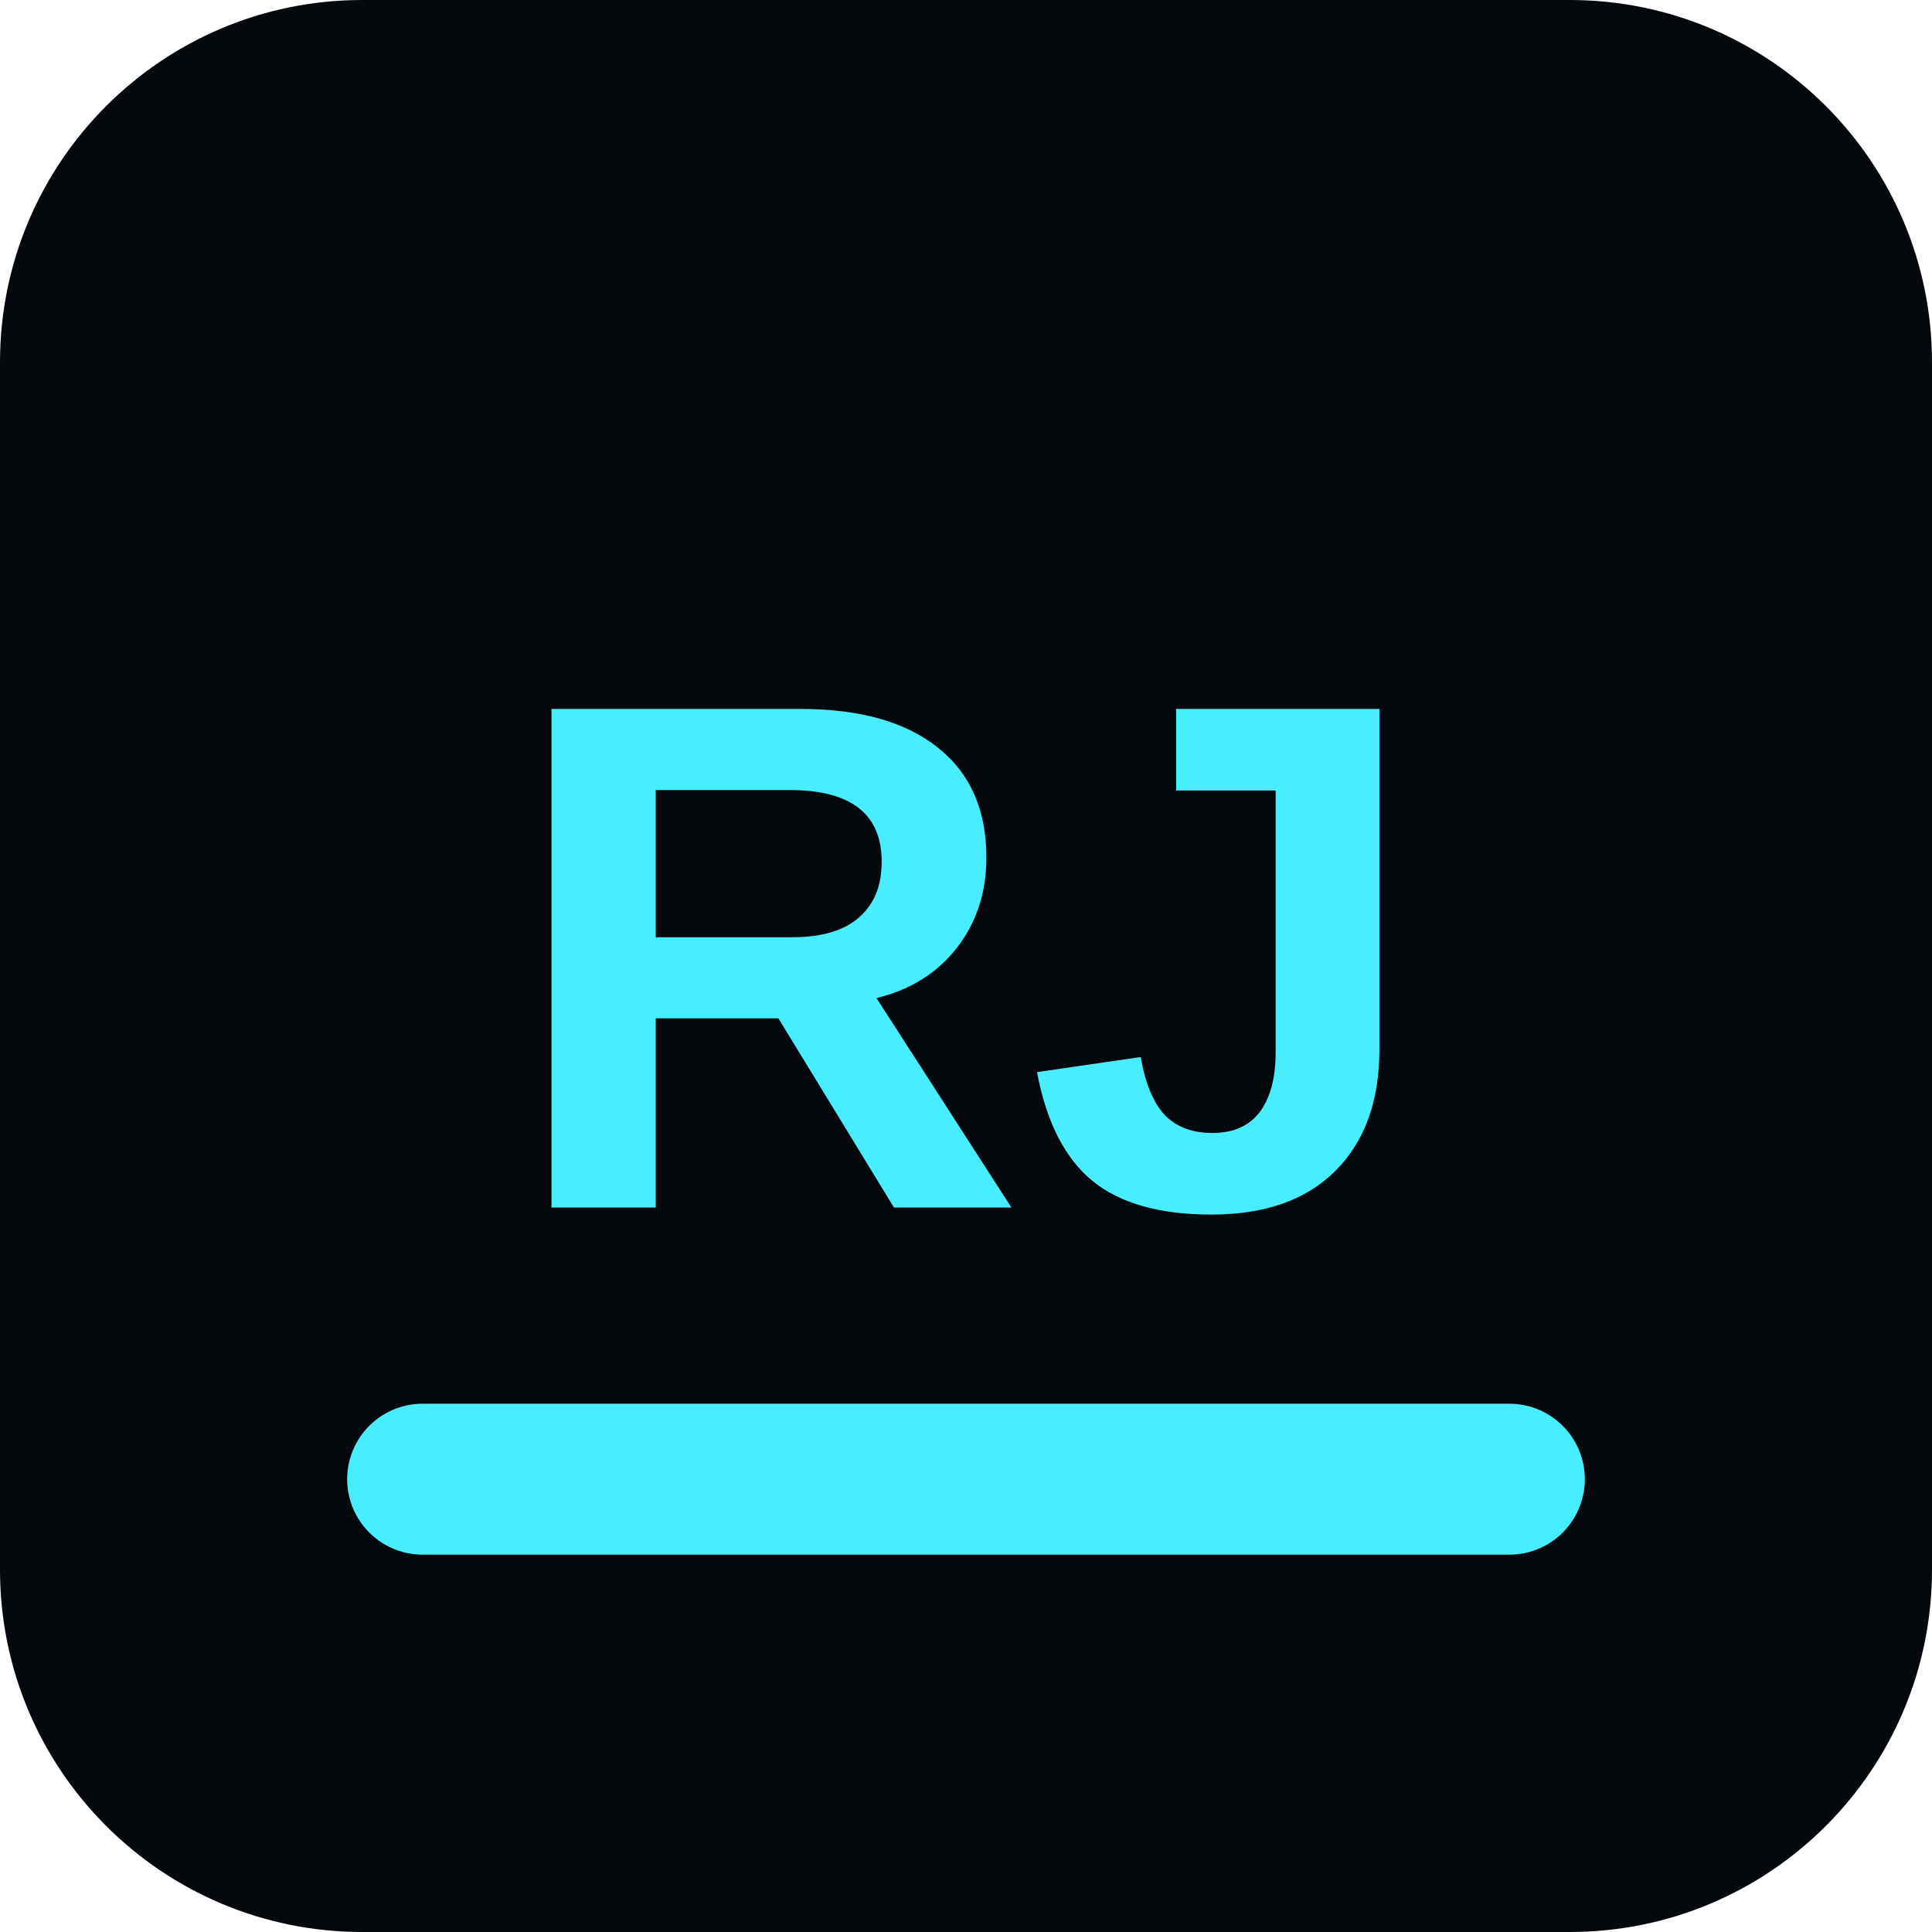
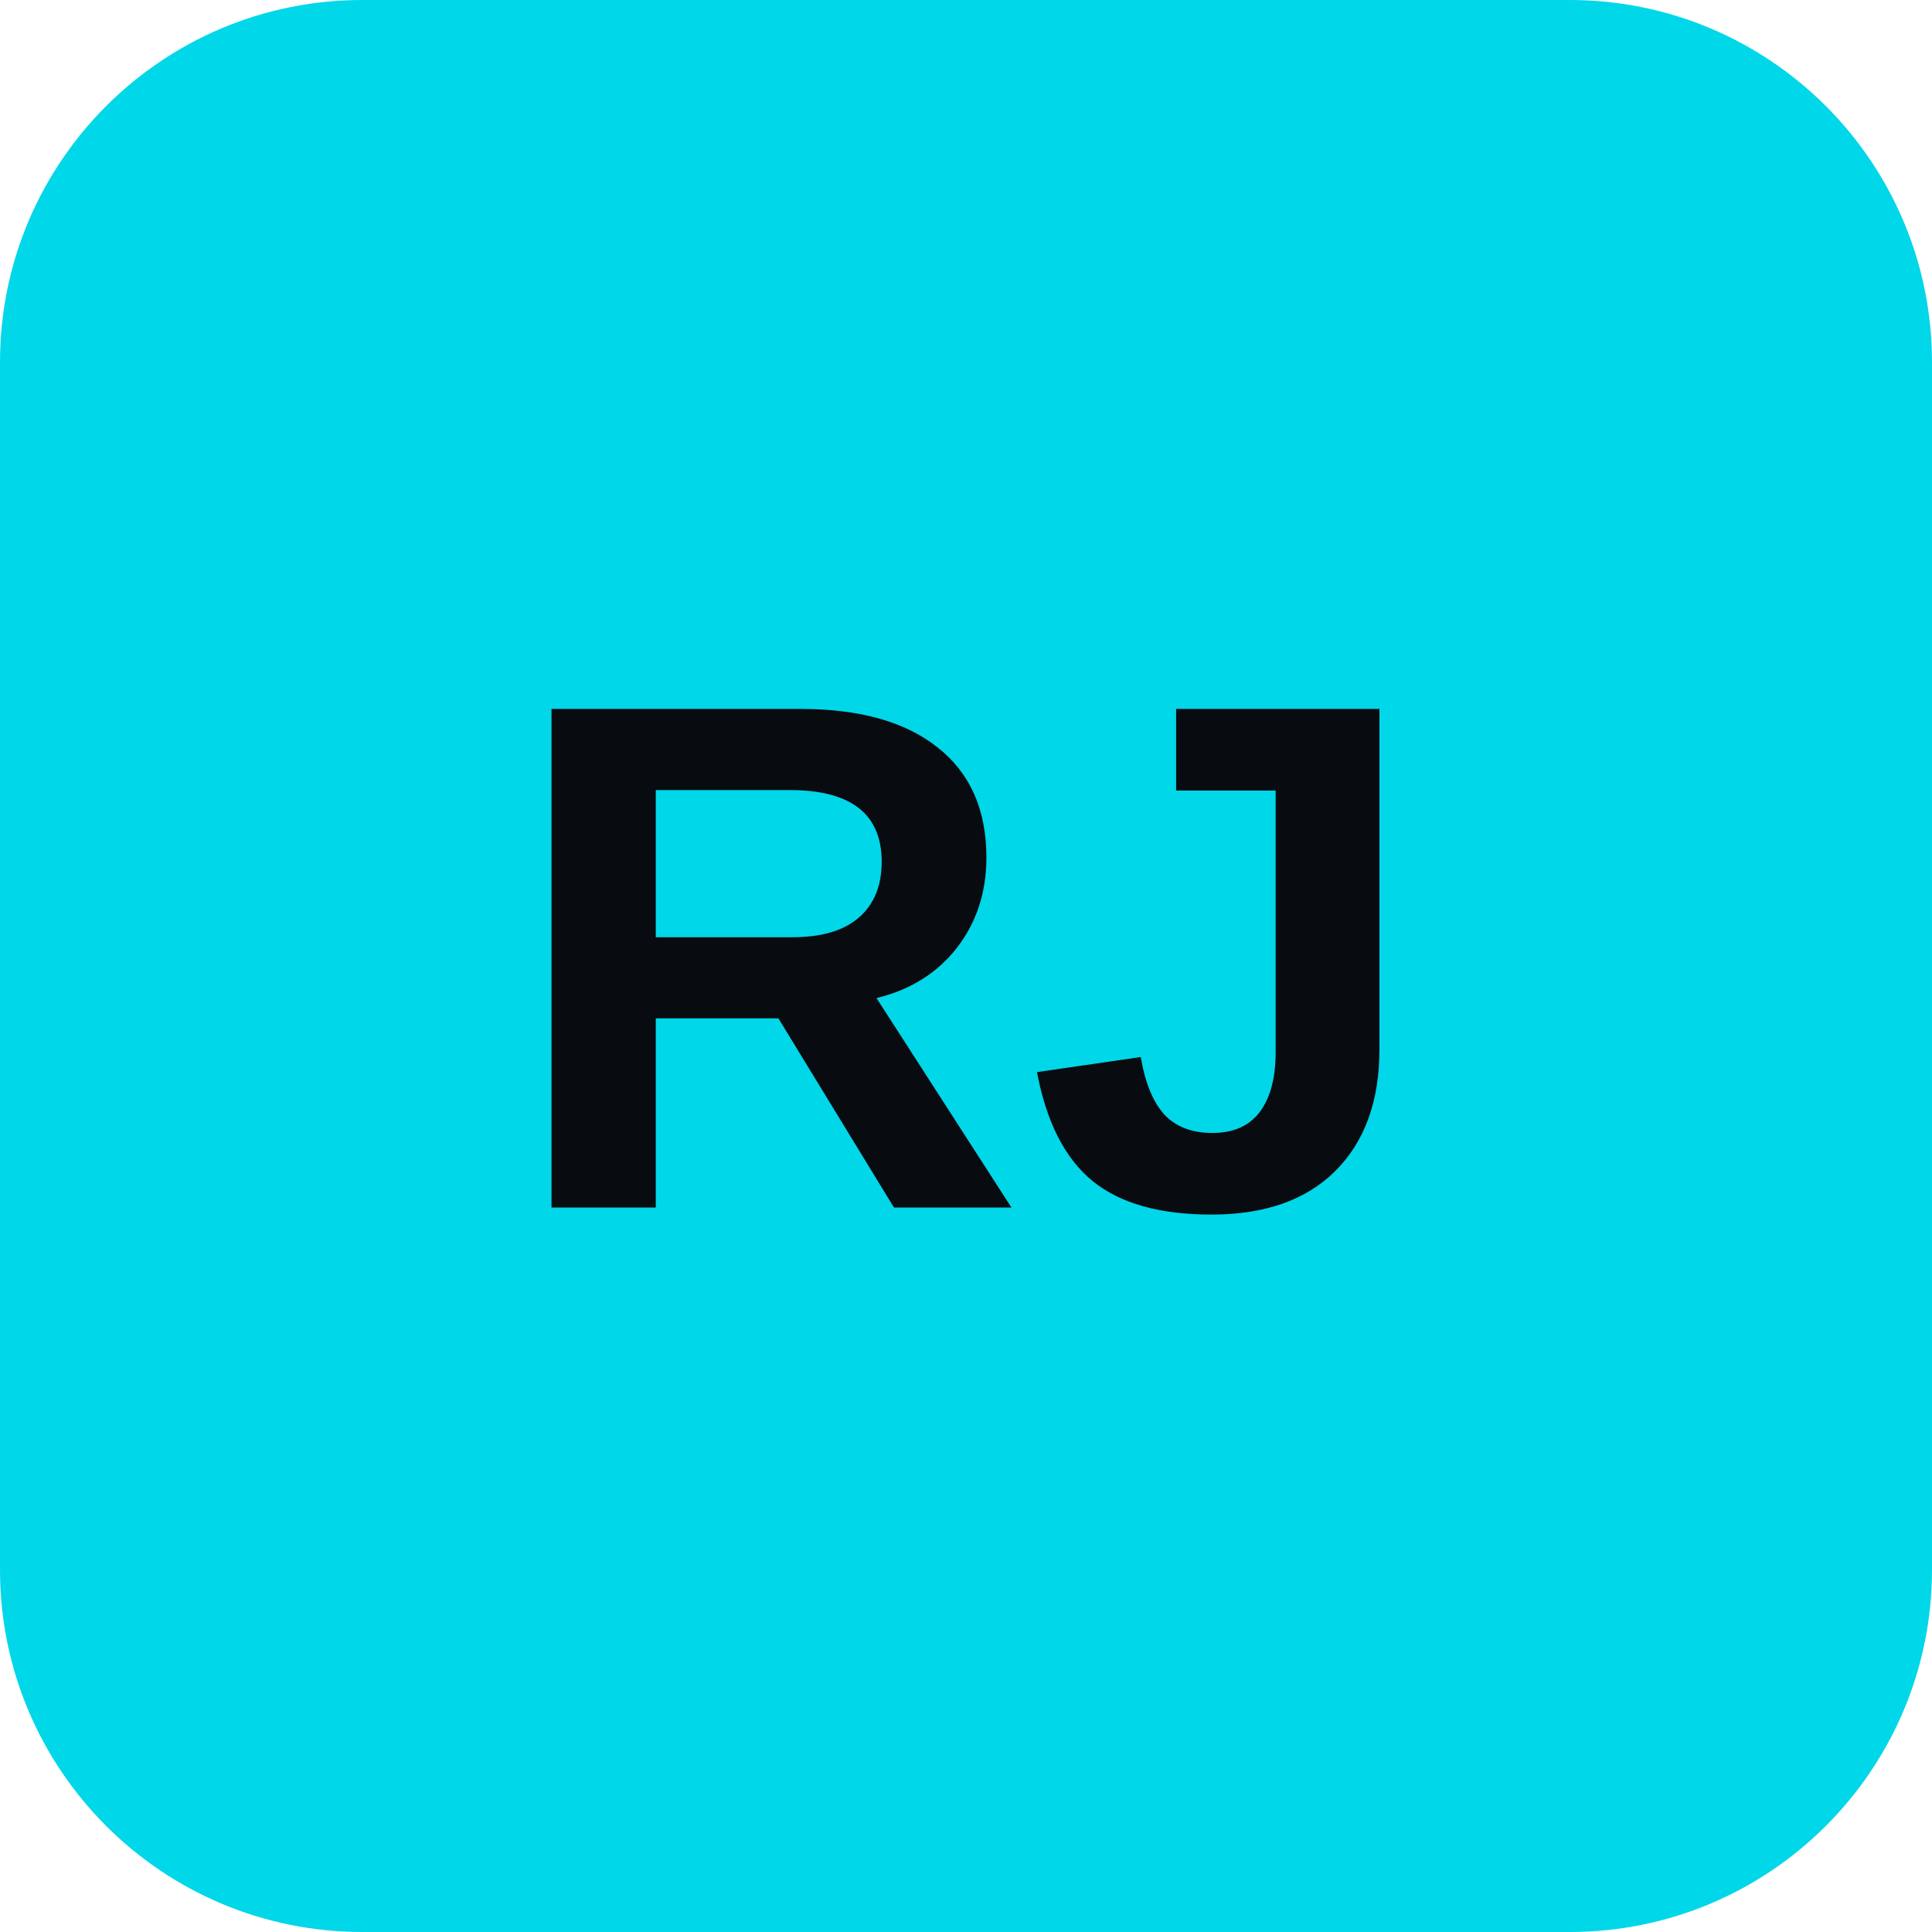
<svg xmlns="http://www.w3.org/2000/svg" viewBox="0 0 64 64" role="img" aria-label="RJ Digital Solutions">
-   <rect width="64" height="64" rx="12" fill="#05080c" />
-   <text x="32" y="40" text-anchor="middle" font-family="Arial, sans-serif" font-size="24" font-weight="900" fill="#47eeff">RJ</text>
-   <path d="M14 49h36" stroke="#47eeff" stroke-width="5" stroke-linecap="round" />
+   <rect width="64" height="64" rx="12" fill="#00d7e8" />
+   <text x="32" y="40" text-anchor="middle" font-family="Arial, sans-serif" font-size="24" font-weight="900" fill="#080b10">RJ</text>
</svg>
